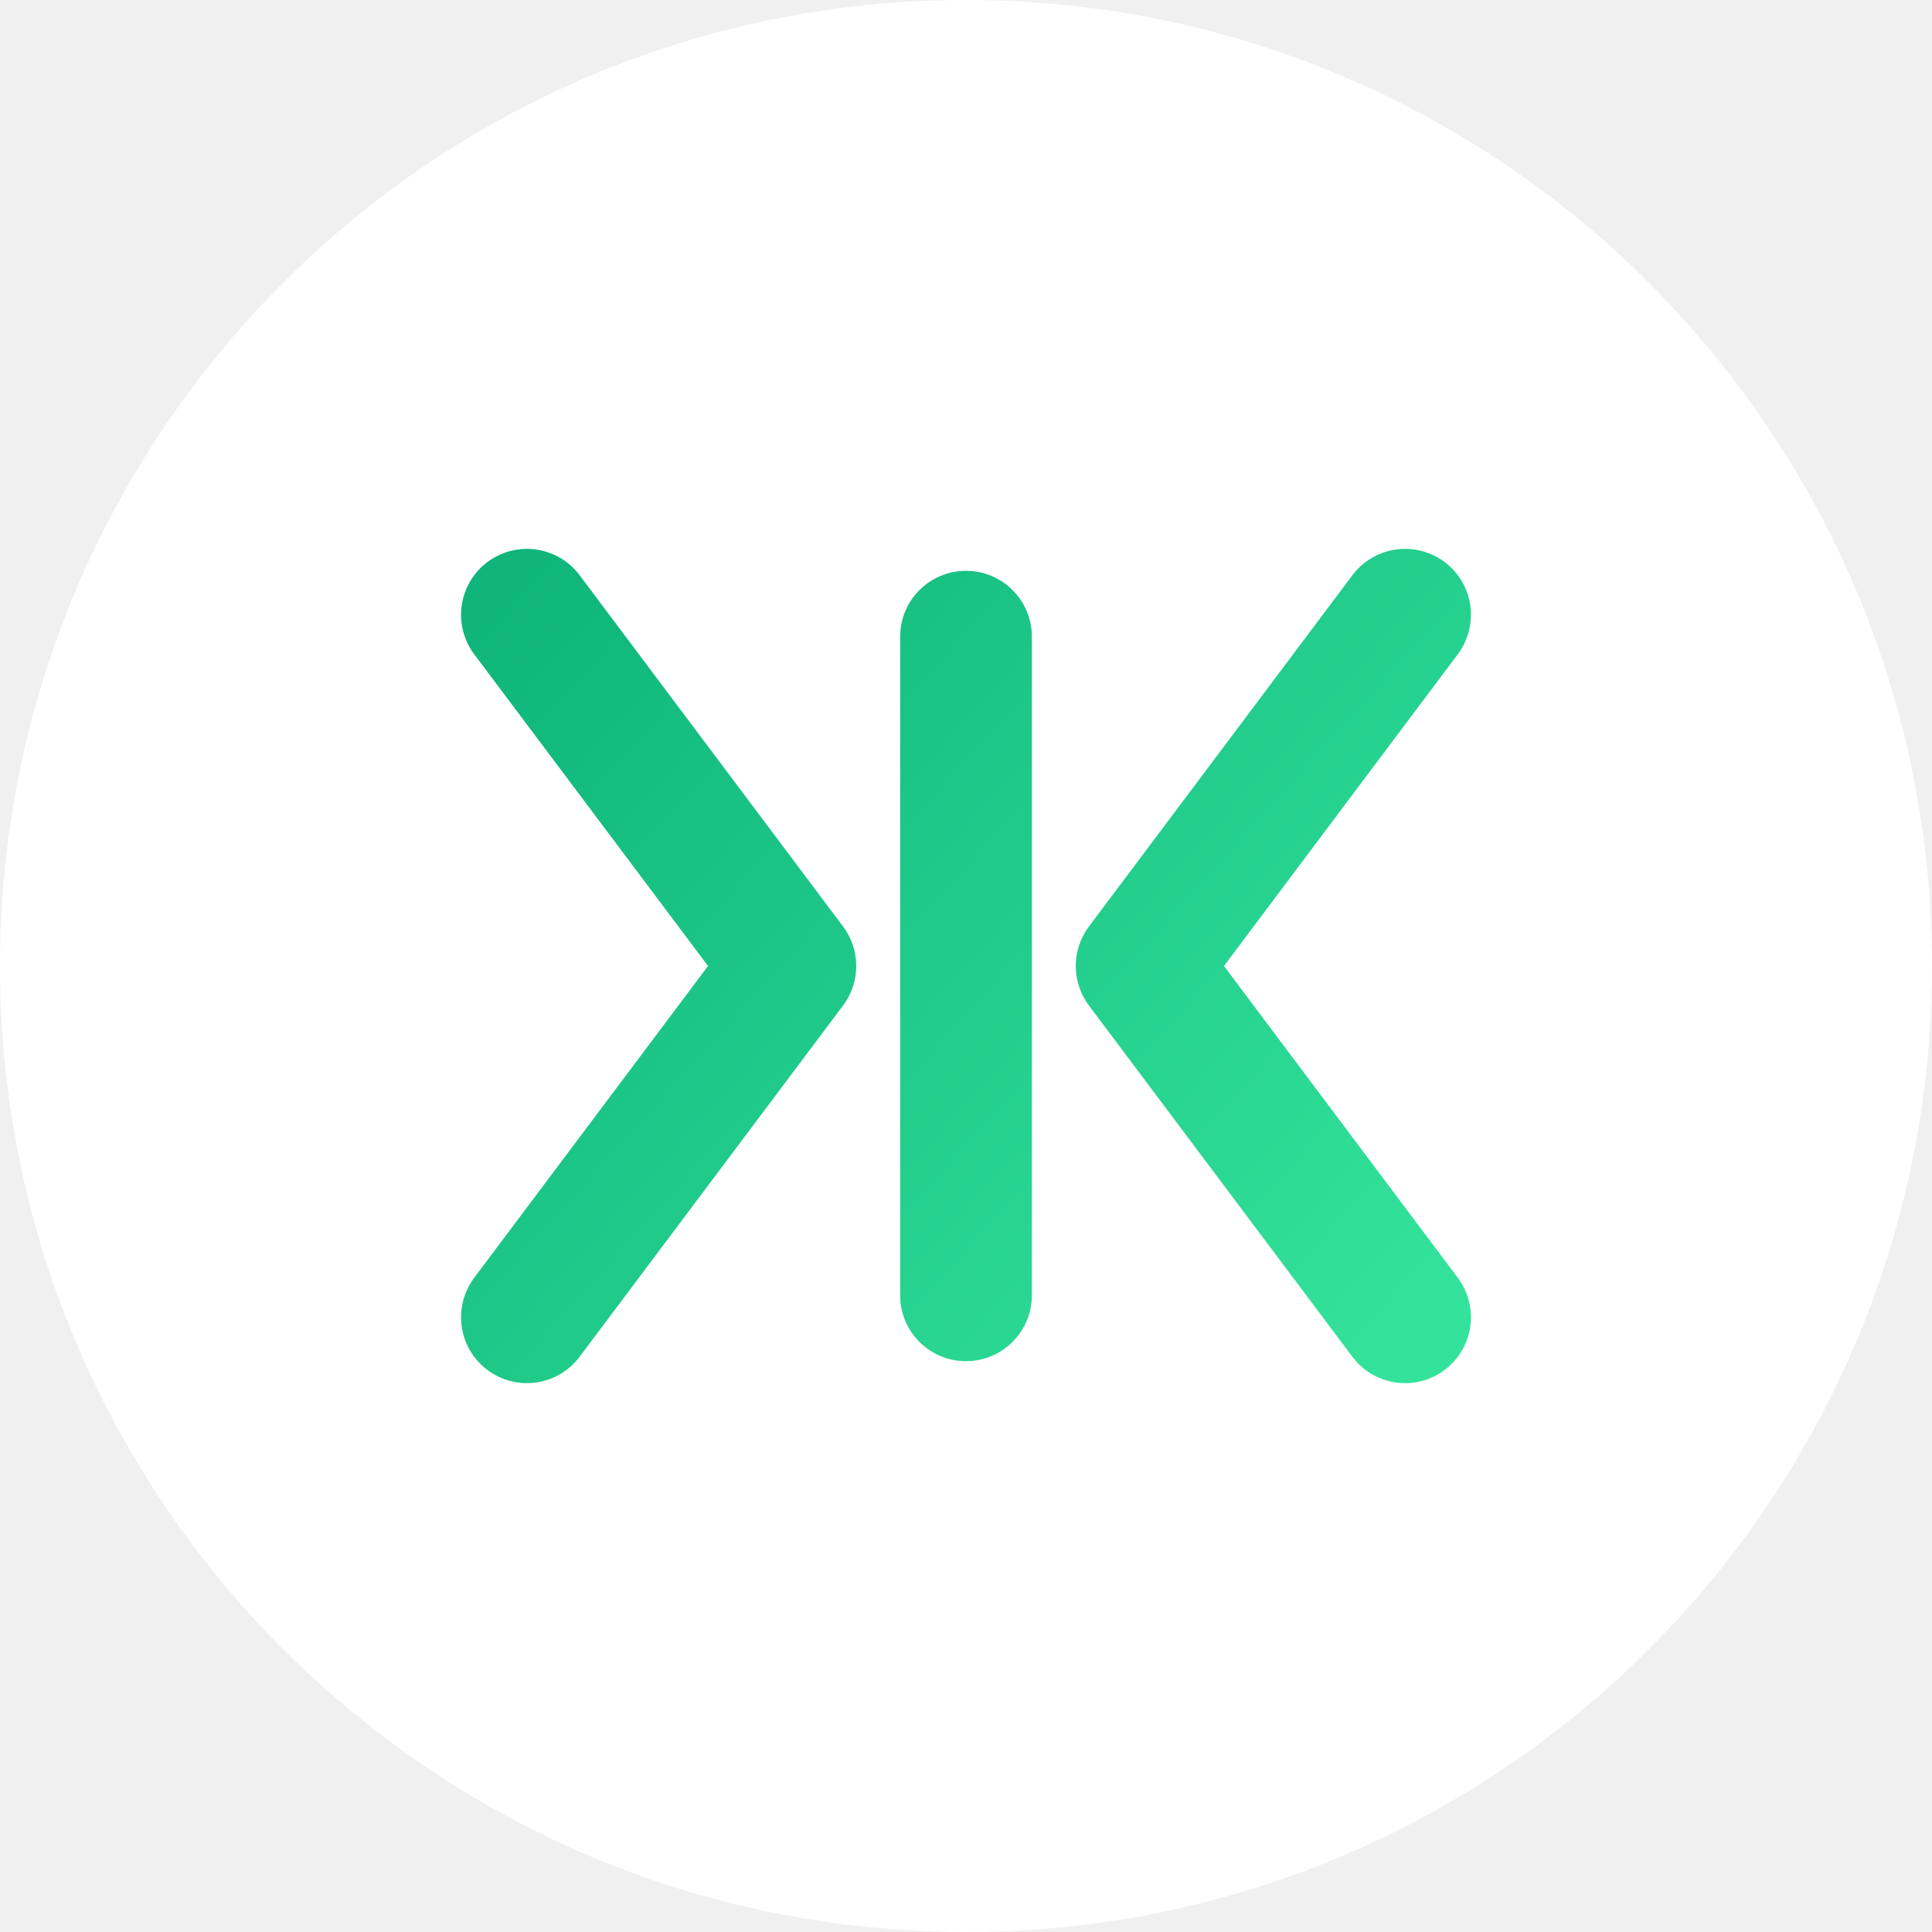
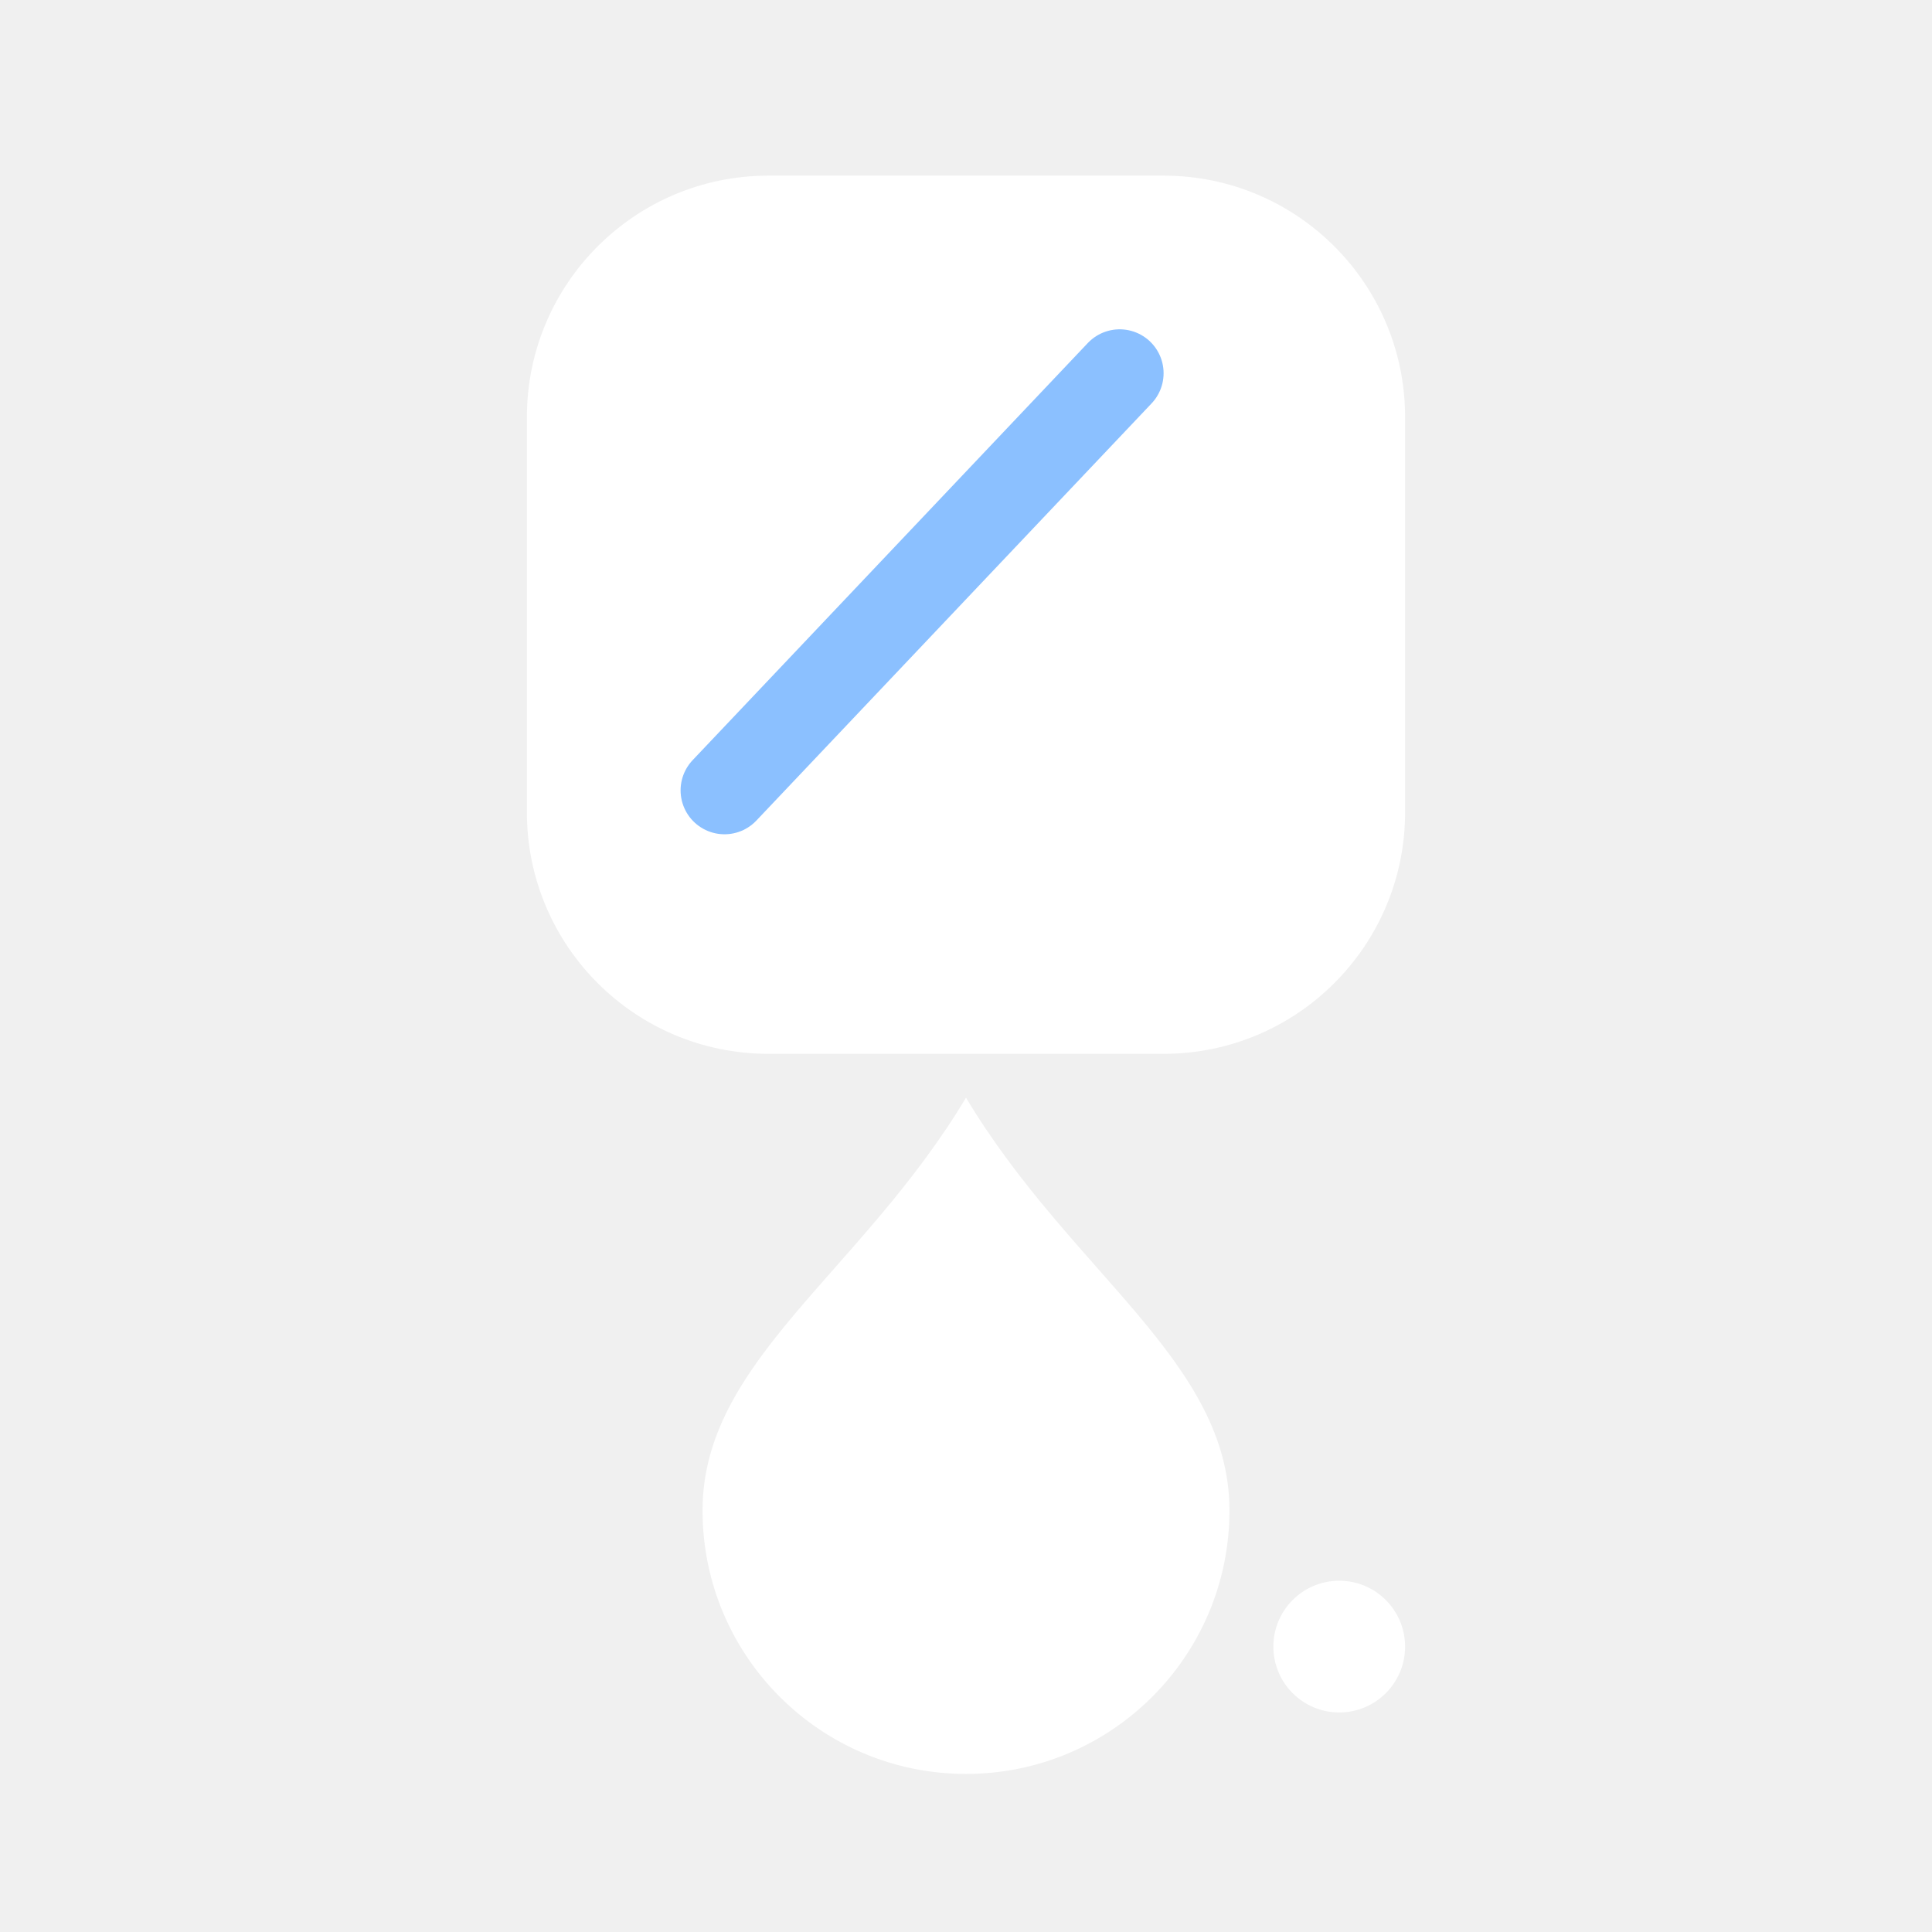
<svg xmlns="http://www.w3.org/2000/svg" width="44" height="44" viewBox="0 0 44 44" fill="none">
-   <defs>
-     <linearGradient id="hlGlyph" x1="12" y1="13" x2="32" y2="31" gradientUnits="userSpaceOnUse">
-       <stop stop-color="#0FB57A" />
-       <stop offset="1" stop-color="#34E39B" />
-     </linearGradient>
-   </defs>
-   <rect width="44" height="44" rx="22" fill="white" />
-   <path d="M12 14 L18 22 L12 30" fill="none" stroke="url(#hlGlyph)" stroke-width="3" stroke-linecap="round" stroke-linejoin="round" />
-   <rect x="20.5" y="13" width="3" height="18" rx="1.5" fill="url(#hlGlyph)" />
-   <path d="M32 14 L26 22 L32 30" fill="none" stroke="url(#hlGlyph)" stroke-width="3" stroke-linecap="round" stroke-linejoin="round" />
+   <rect x="12" y="4" width="20" height="20" rx="5.5" fill="#FFFFFF" />
+   <path d="M22 25 C 24.4 29, 28 31, 28 34.4 A 6 6 0 1 1 16 34.4 C 16 31, 19.6 29, 22 25 Z" fill="#FFFFFF" />
+   <circle cx="30.5" cy="37.5" r="1.5" fill="#FFFFFF" />
+   <path d="M16.5 18 L 25.5 8.5" stroke="#2B8CFF" stroke-width="2" stroke-linecap="round" opacity="0.55" />
</svg>
